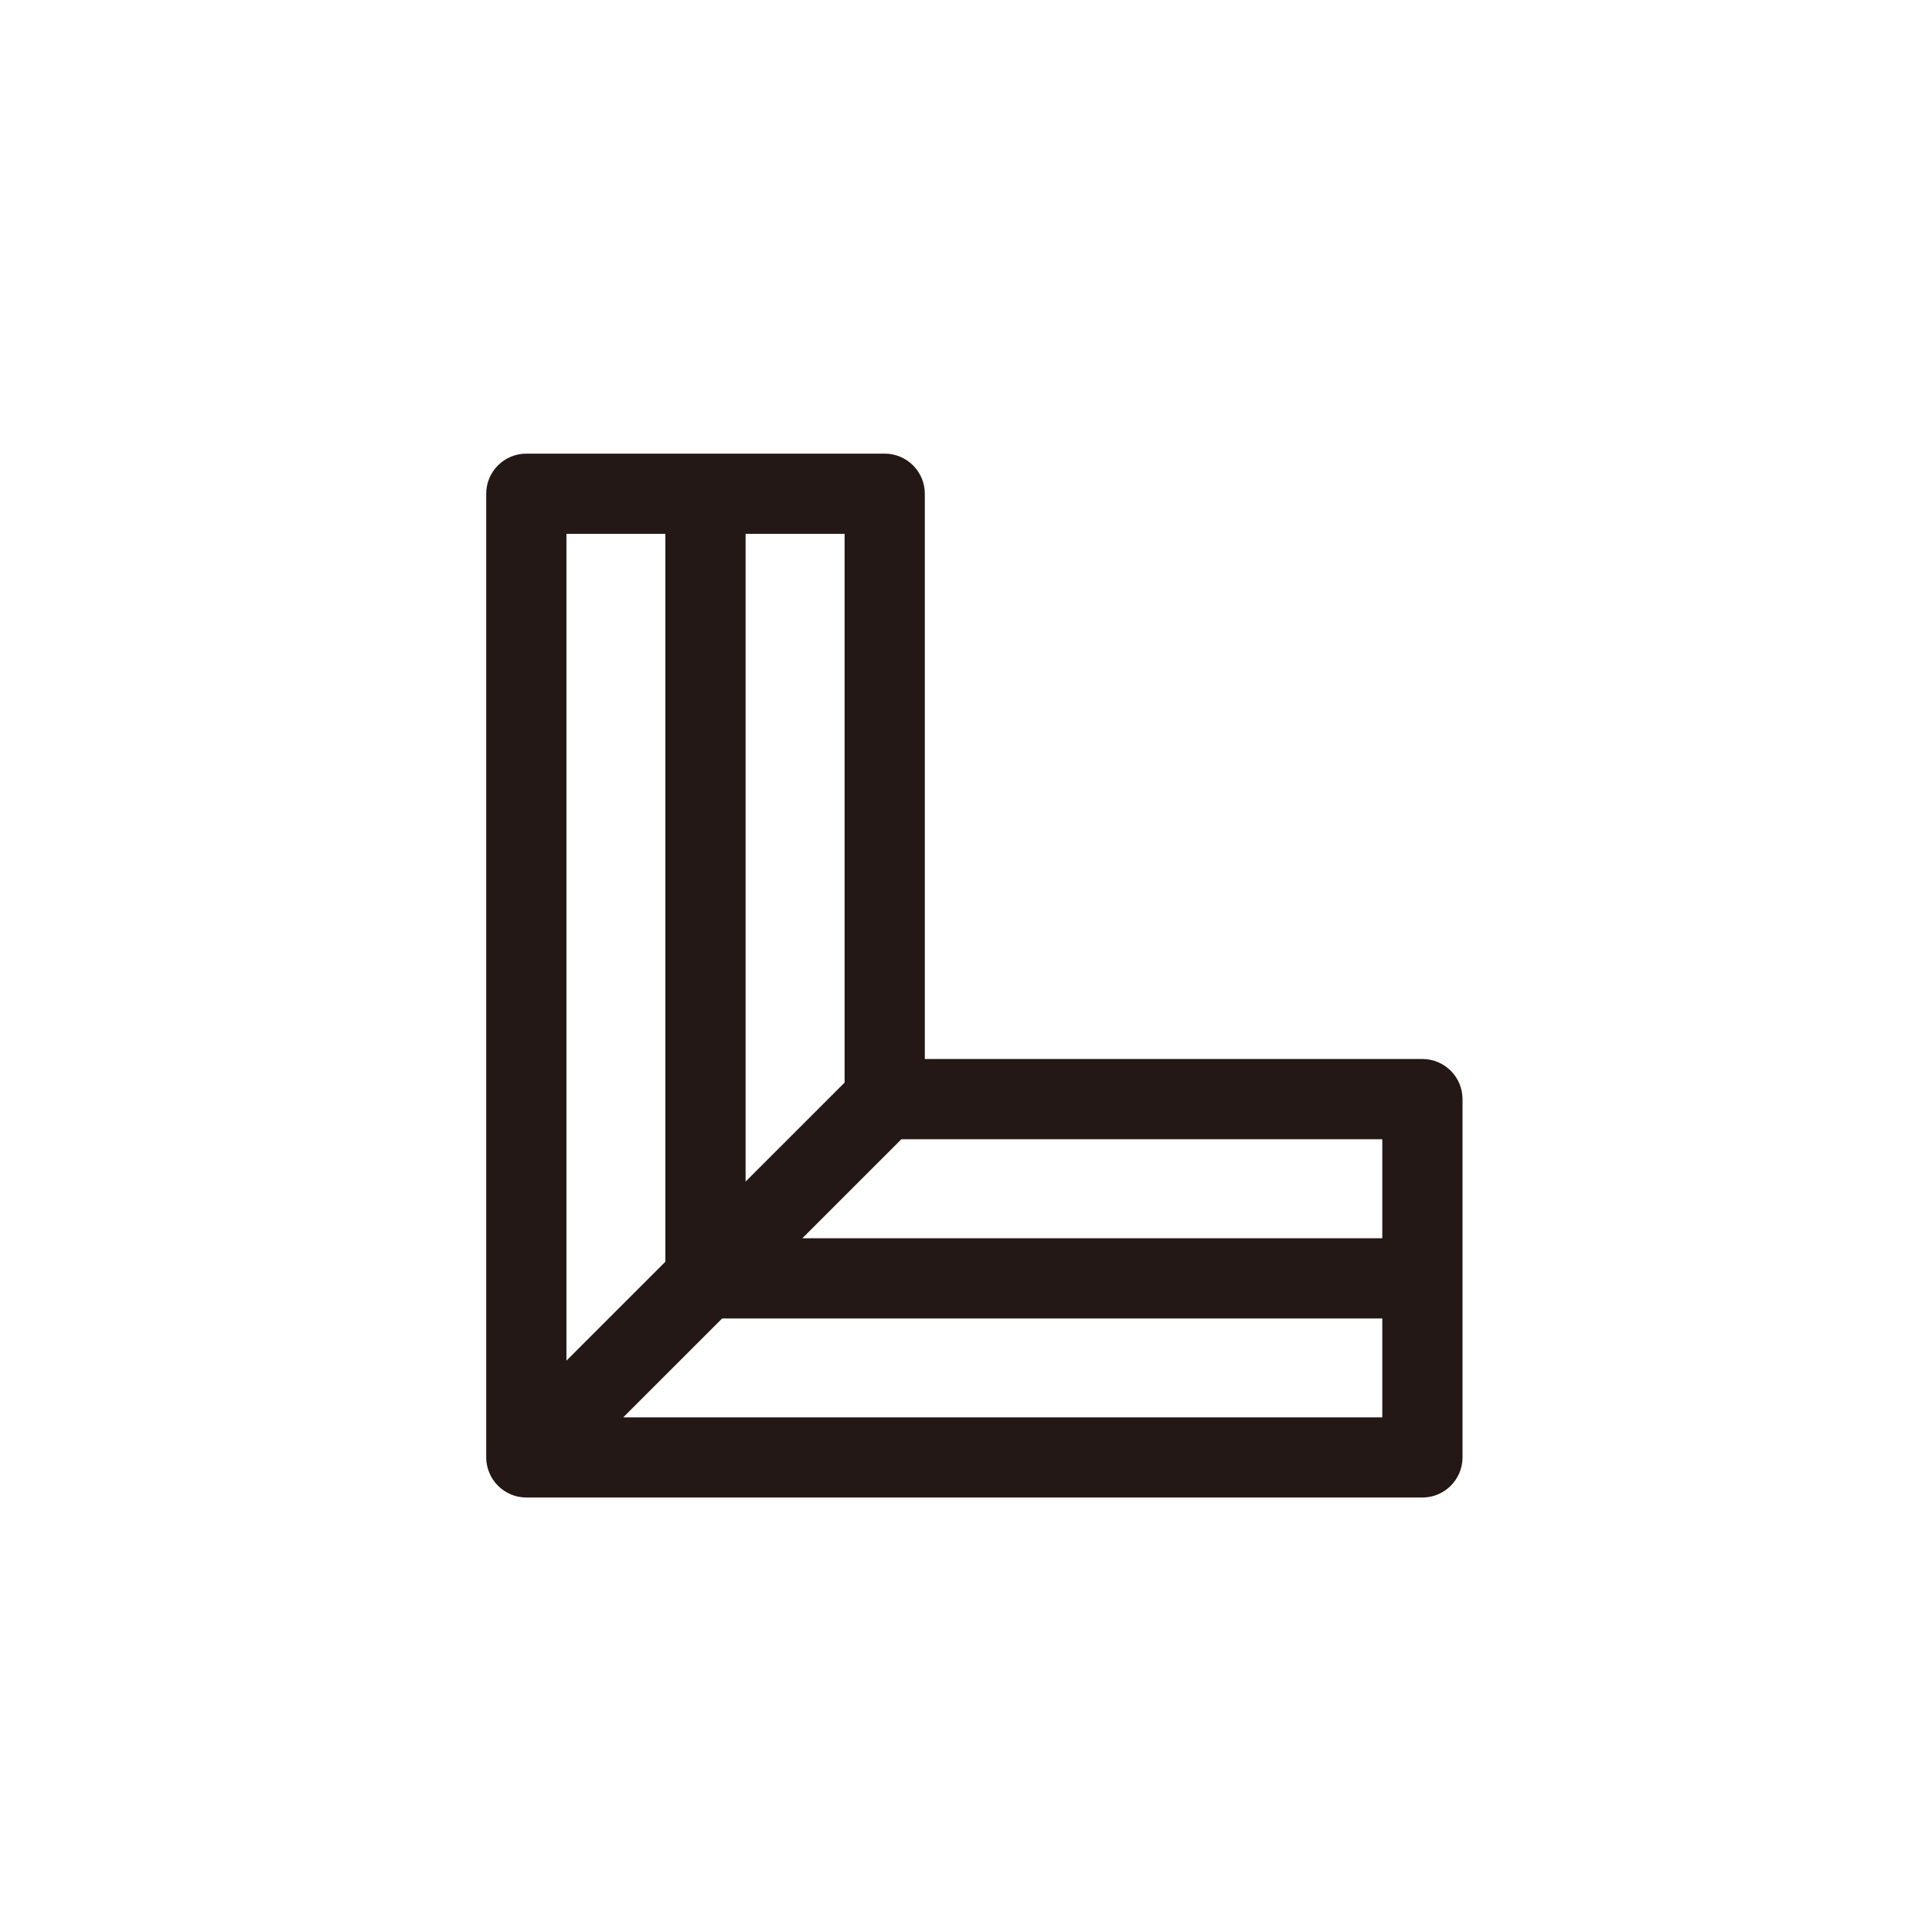
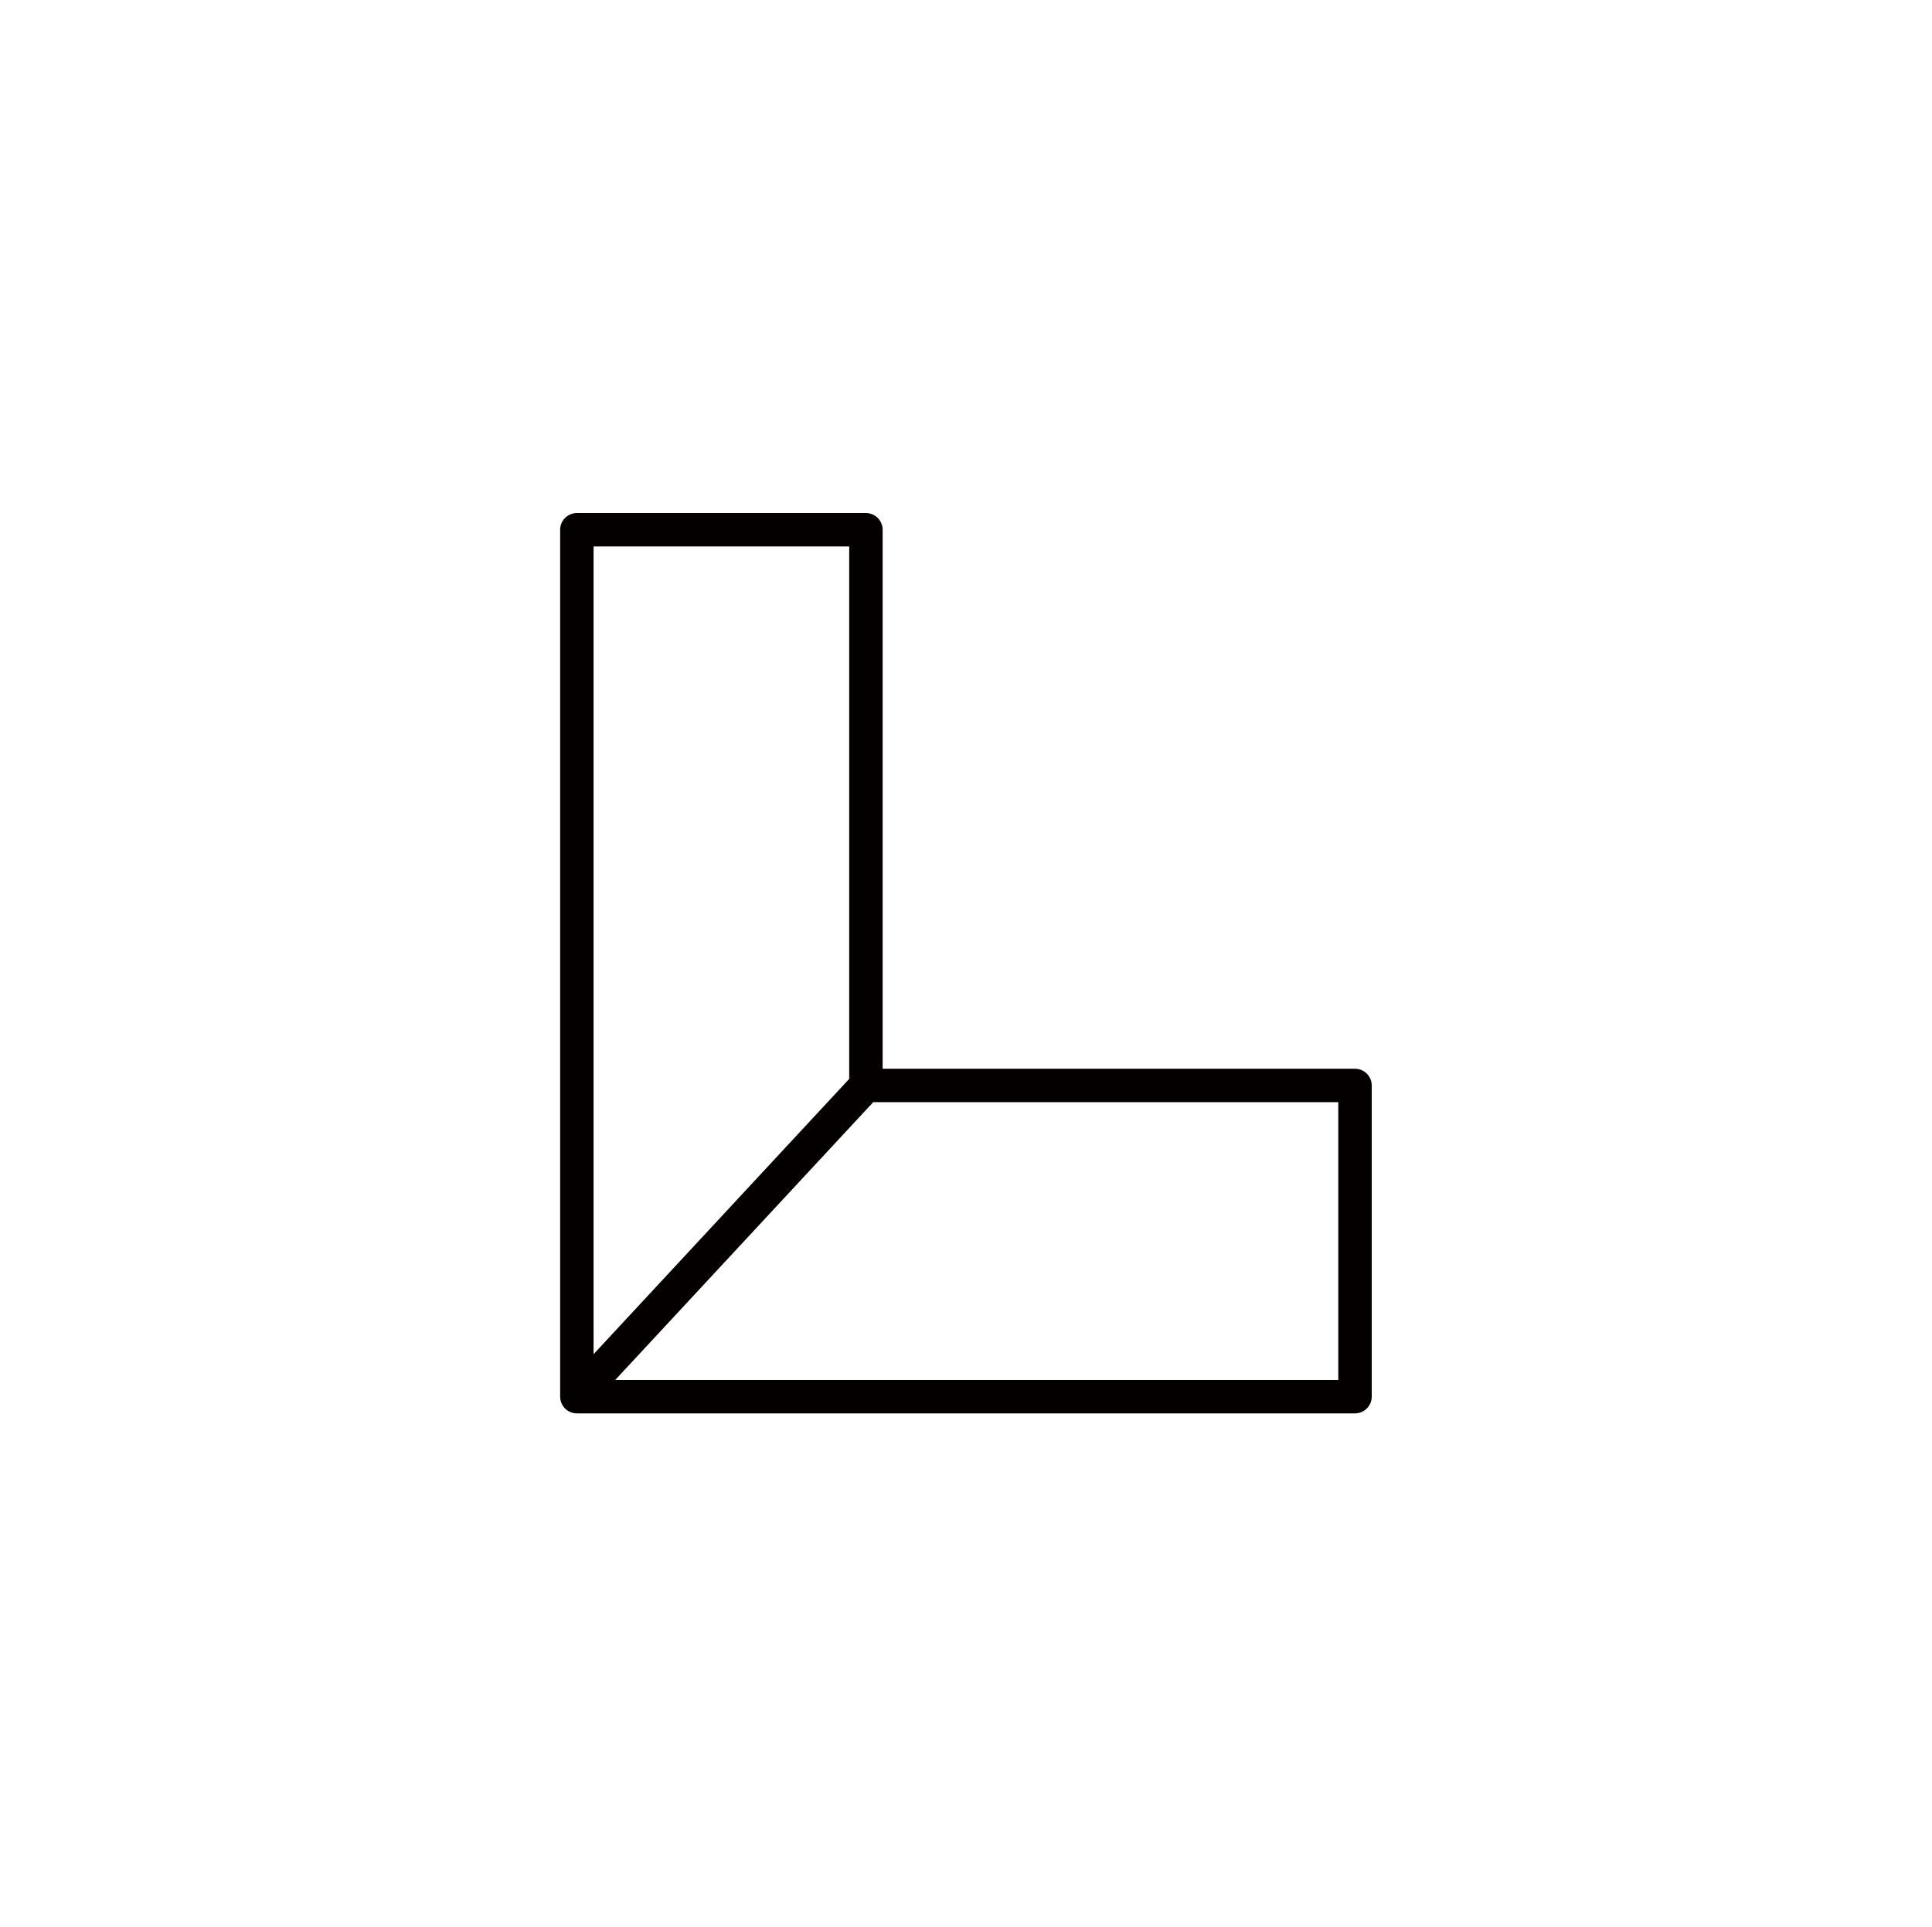
<svg xmlns="http://www.w3.org/2000/svg" id="_圖層_1" data-name="圖層 1" viewBox="0 0 289 288.22">
  <defs>
    <style>
      .cls-1 {
-         fill: #231815;
+         fill: none;
+         stroke: #040000;
+         stroke-linecap: round;
+         stroke-linejoin: round;
+         stroke-width: 5px;
      }
    </style>
  </defs>
-   <path class="cls-1" d="M72.85,219.22c.07,.36,.18,.71,.31,1.04,.01,.03,.02,.05,.03,.08,.14,.34,.31,.67,.51,.97,.01,.02,.02,.04,.04,.06,.44,.66,1.01,1.23,1.68,1.68,.02,.02,.05,.03,.07,.04,.31,.2,.63,.37,.97,.51,.03,.01,.06,.02,.08,.03,.33,.13,.68,.24,1.04,.31,.02,0,.04,0,.06,0,.36,.07,.73,.11,1.1,.11H212.77c3.31,0,6-2.69,6-6v-53.61c0-3.31-2.69-6-6-6h-74.43V73.87c0-3.31-2.69-6-6-6h-53.61c-3.31,0-6,2.69-6,6V218.06c0,.38,.04,.75,.11,1.1,0,.02,0,.04,0,.06Zm20.37-7.16l14.8-14.8h98.75v14.8H93.22Zm113.55-41.61v14.81H120.02l14.81-14.81h71.94Zm-80.43-8.48l-14.81,14.81V79.87h14.81v82.1Zm-26.81-82.1v108.9l-14.8,14.8V79.87h14.8Z" />
+   <g id="_06-MAR" data-name="06-MAR">
+     <path class="cls-1" d="M86.3,79.26h43.23v83.14h73.16v46.56h-116.4V79.26ZM86.3,208.96l43.23-46.56" />
+   </g>
</svg>
